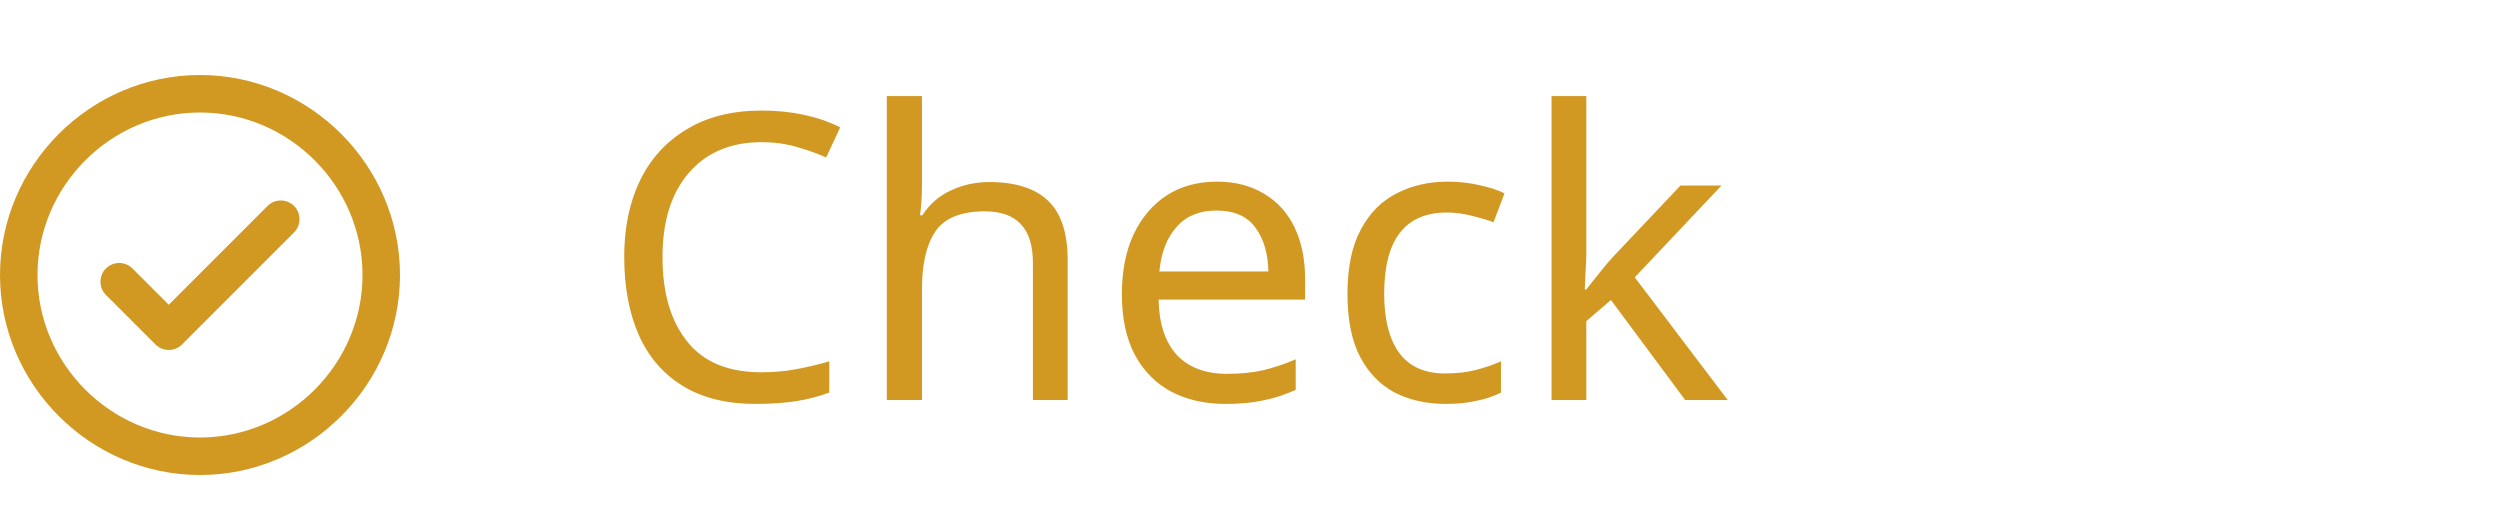
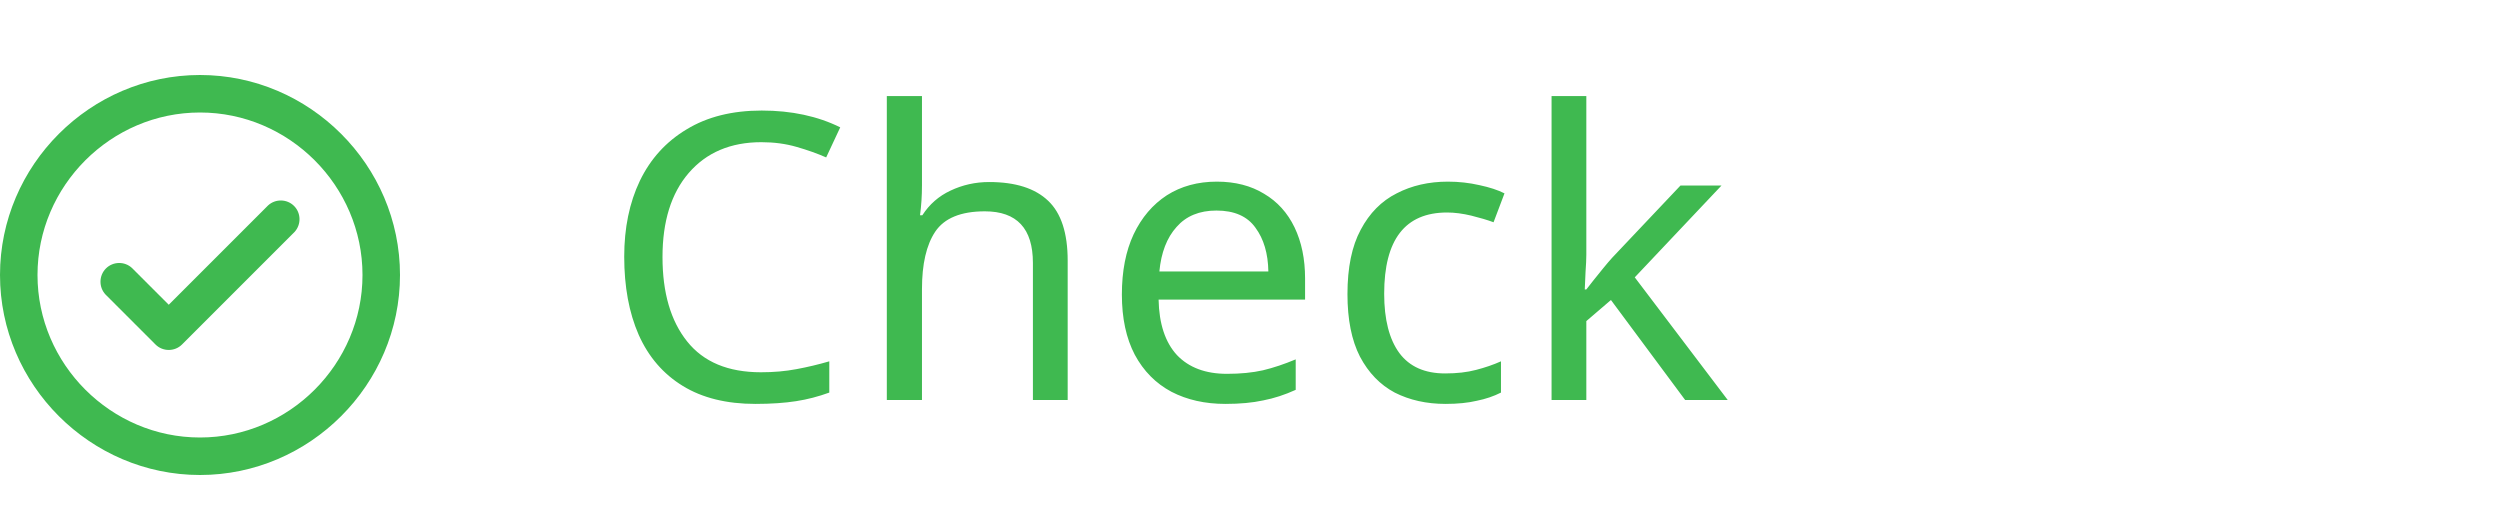
- <svg xmlns="http://www.w3.org/2000/svg" width="100px" height="21px" viewBox="0 0 100 21" xml:space="preserve" style="fill:#d29922;">
+ <svg xmlns="http://www.w3.org/2000/svg" width="100px" height="21px" viewBox="0 0 100 21" xml:space="preserve" style="fill:#3fb950;">
  <path d="M0,11c0,-4.389 3.611,-8 8,-8c4.389,-0 8,3.611 8,8c0,4.389 -3.611,8 -8,8c-4.389,0 -8,-3.611 -8,-8Zm1.5,0c0,3.566 2.934,6.5 6.5,6.5c3.566,0 6.5,-2.934 6.5,-6.5c0,-3.566 -2.934,-6.5 -6.5,-6.5c-3.566,0 -6.5,2.934 -6.5,6.5Zm10.28,-1.72l-4.5,4.5c-0.291,0.291 -0.769,0.291 -1.06,0l-2,-2c-0.274,-0.294 -0.266,-0.758 0.018,-1.042c0.284,-0.284 0.748,-0.292 1.042,-0.018l1.47,1.47l3.97,-3.97c0.294,-0.274 0.758,-0.266 1.042,0.018c0.284,0.284 0.292,0.748 0.018,1.042Z" />
  <text x="24px" y="16px" style="font-family:-apple-system,BlinkMacSystemFont,'Segoe UI','Noto Sans',Helvetica,Arial,sans-serif,'Apple Color Emoji','Segoe UI Emoji';font-size:16px;">Check</text>
</svg>
